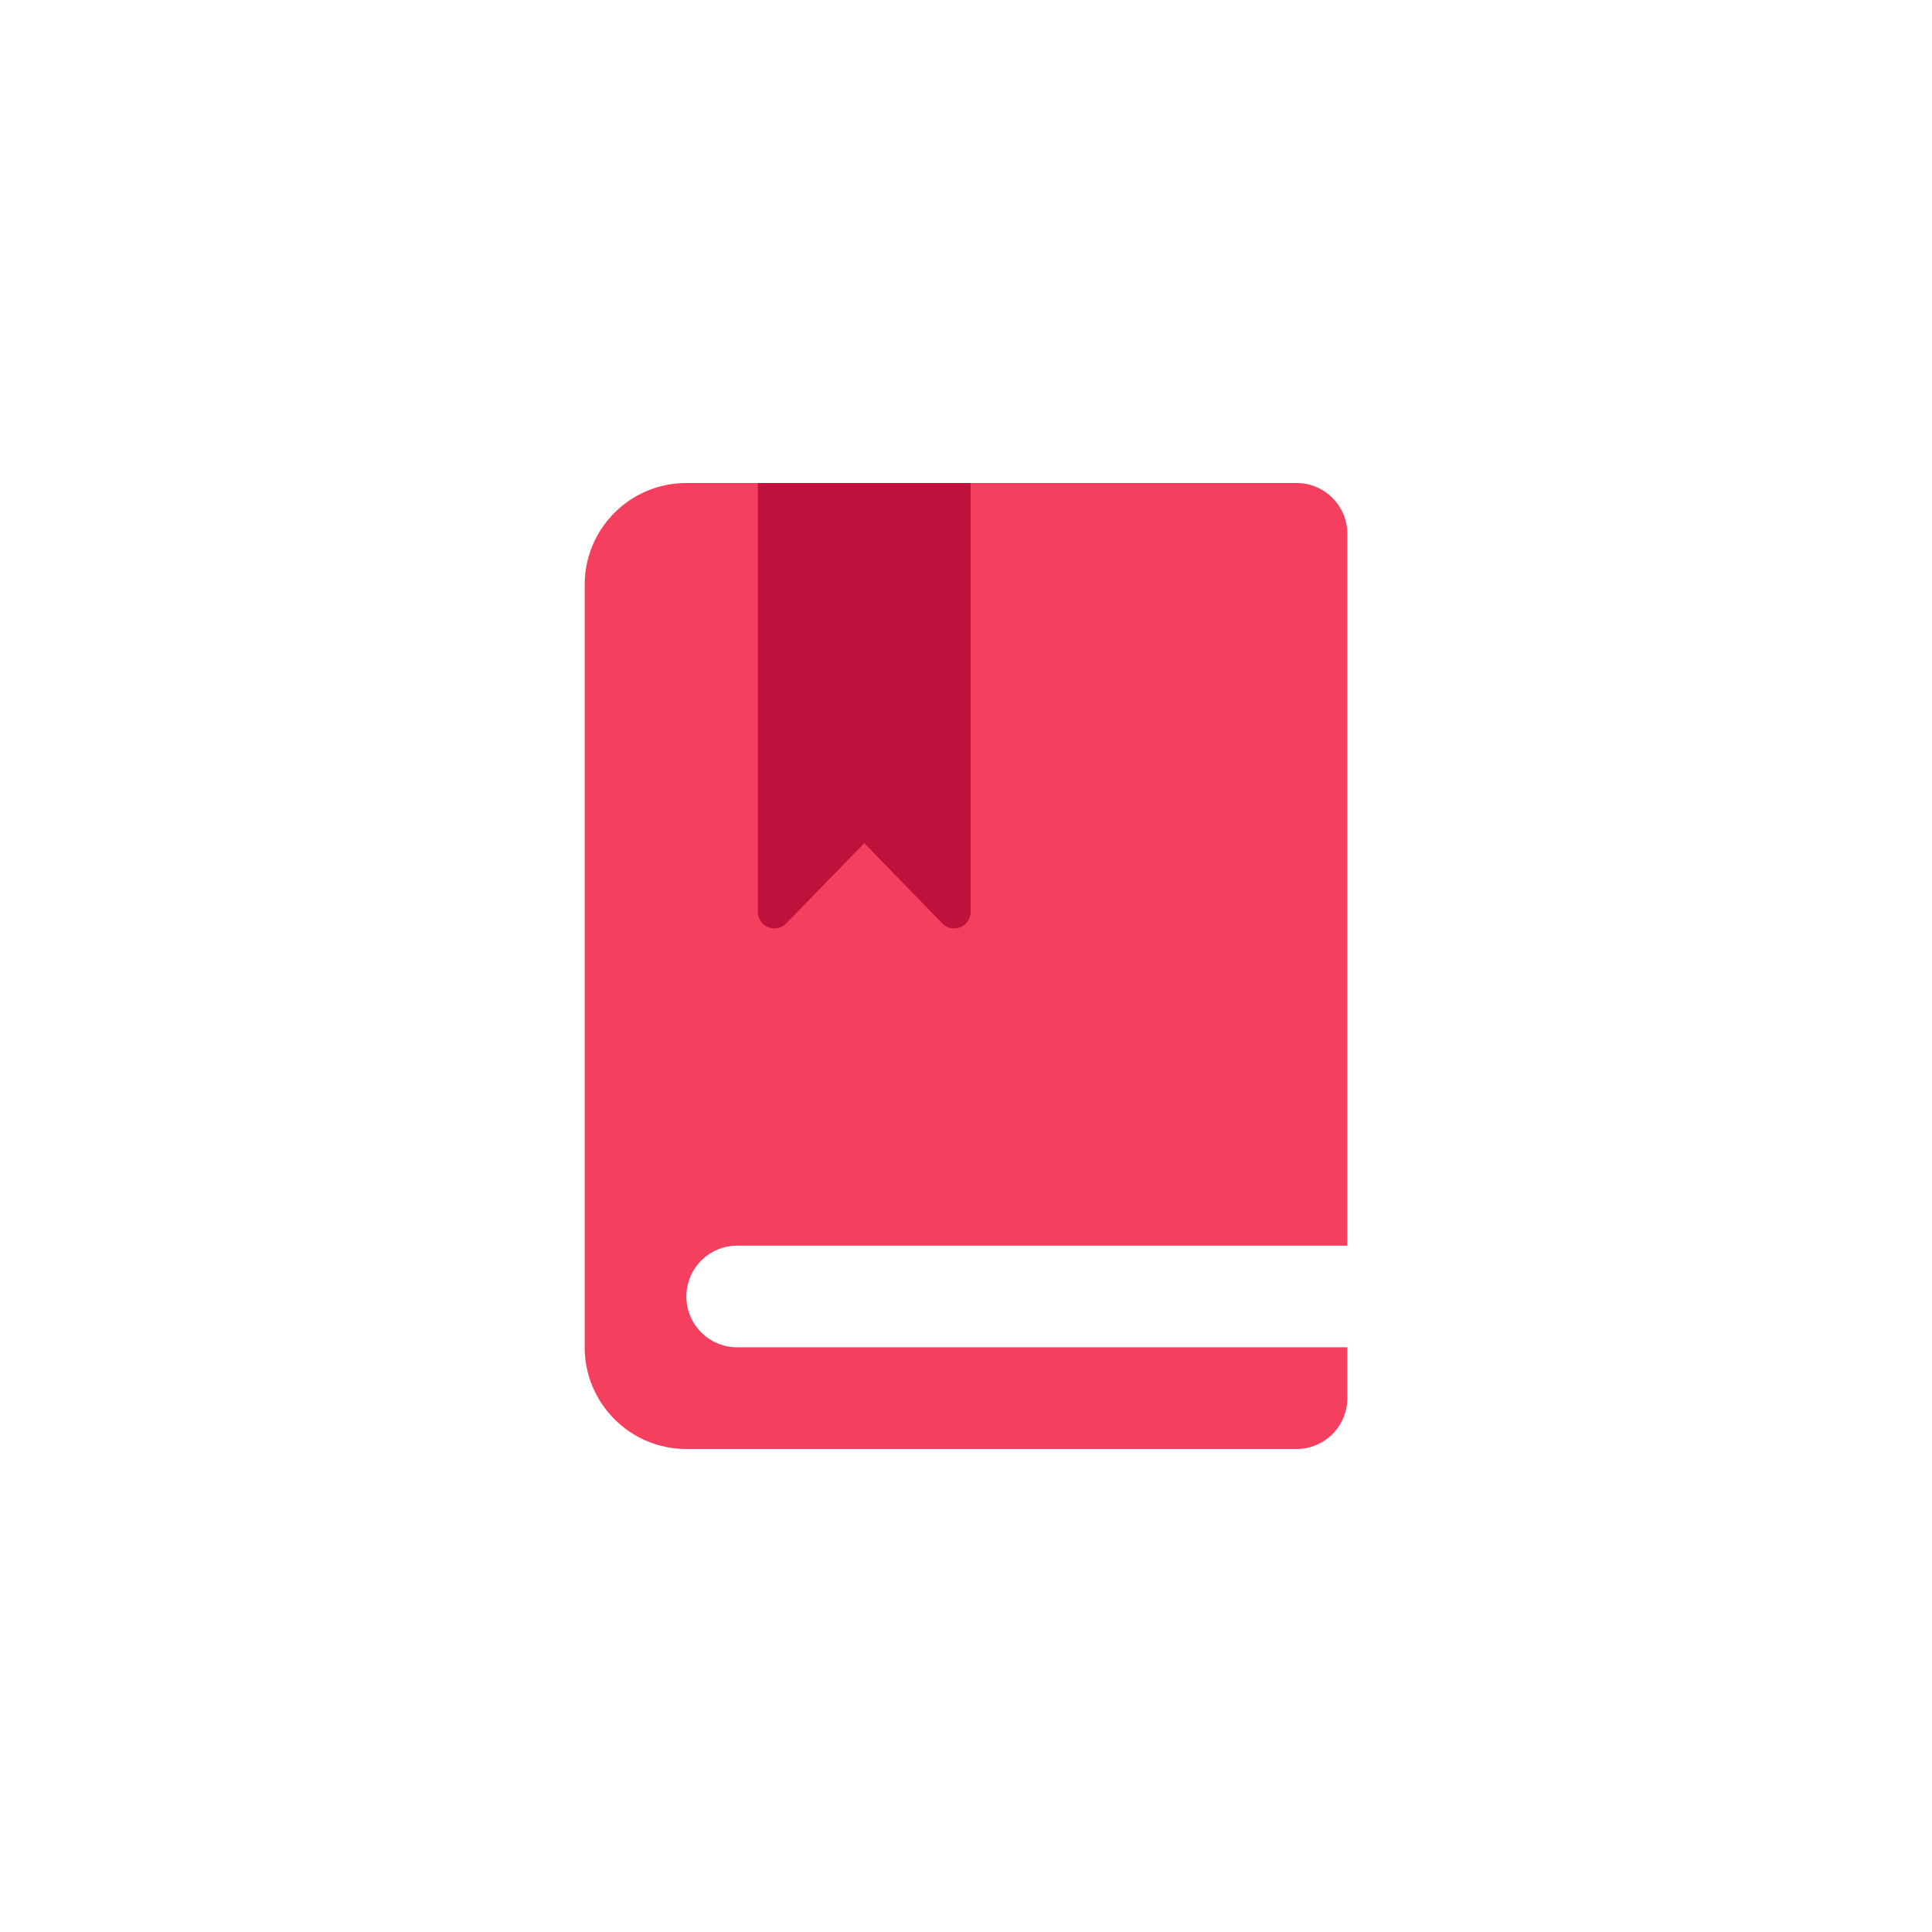
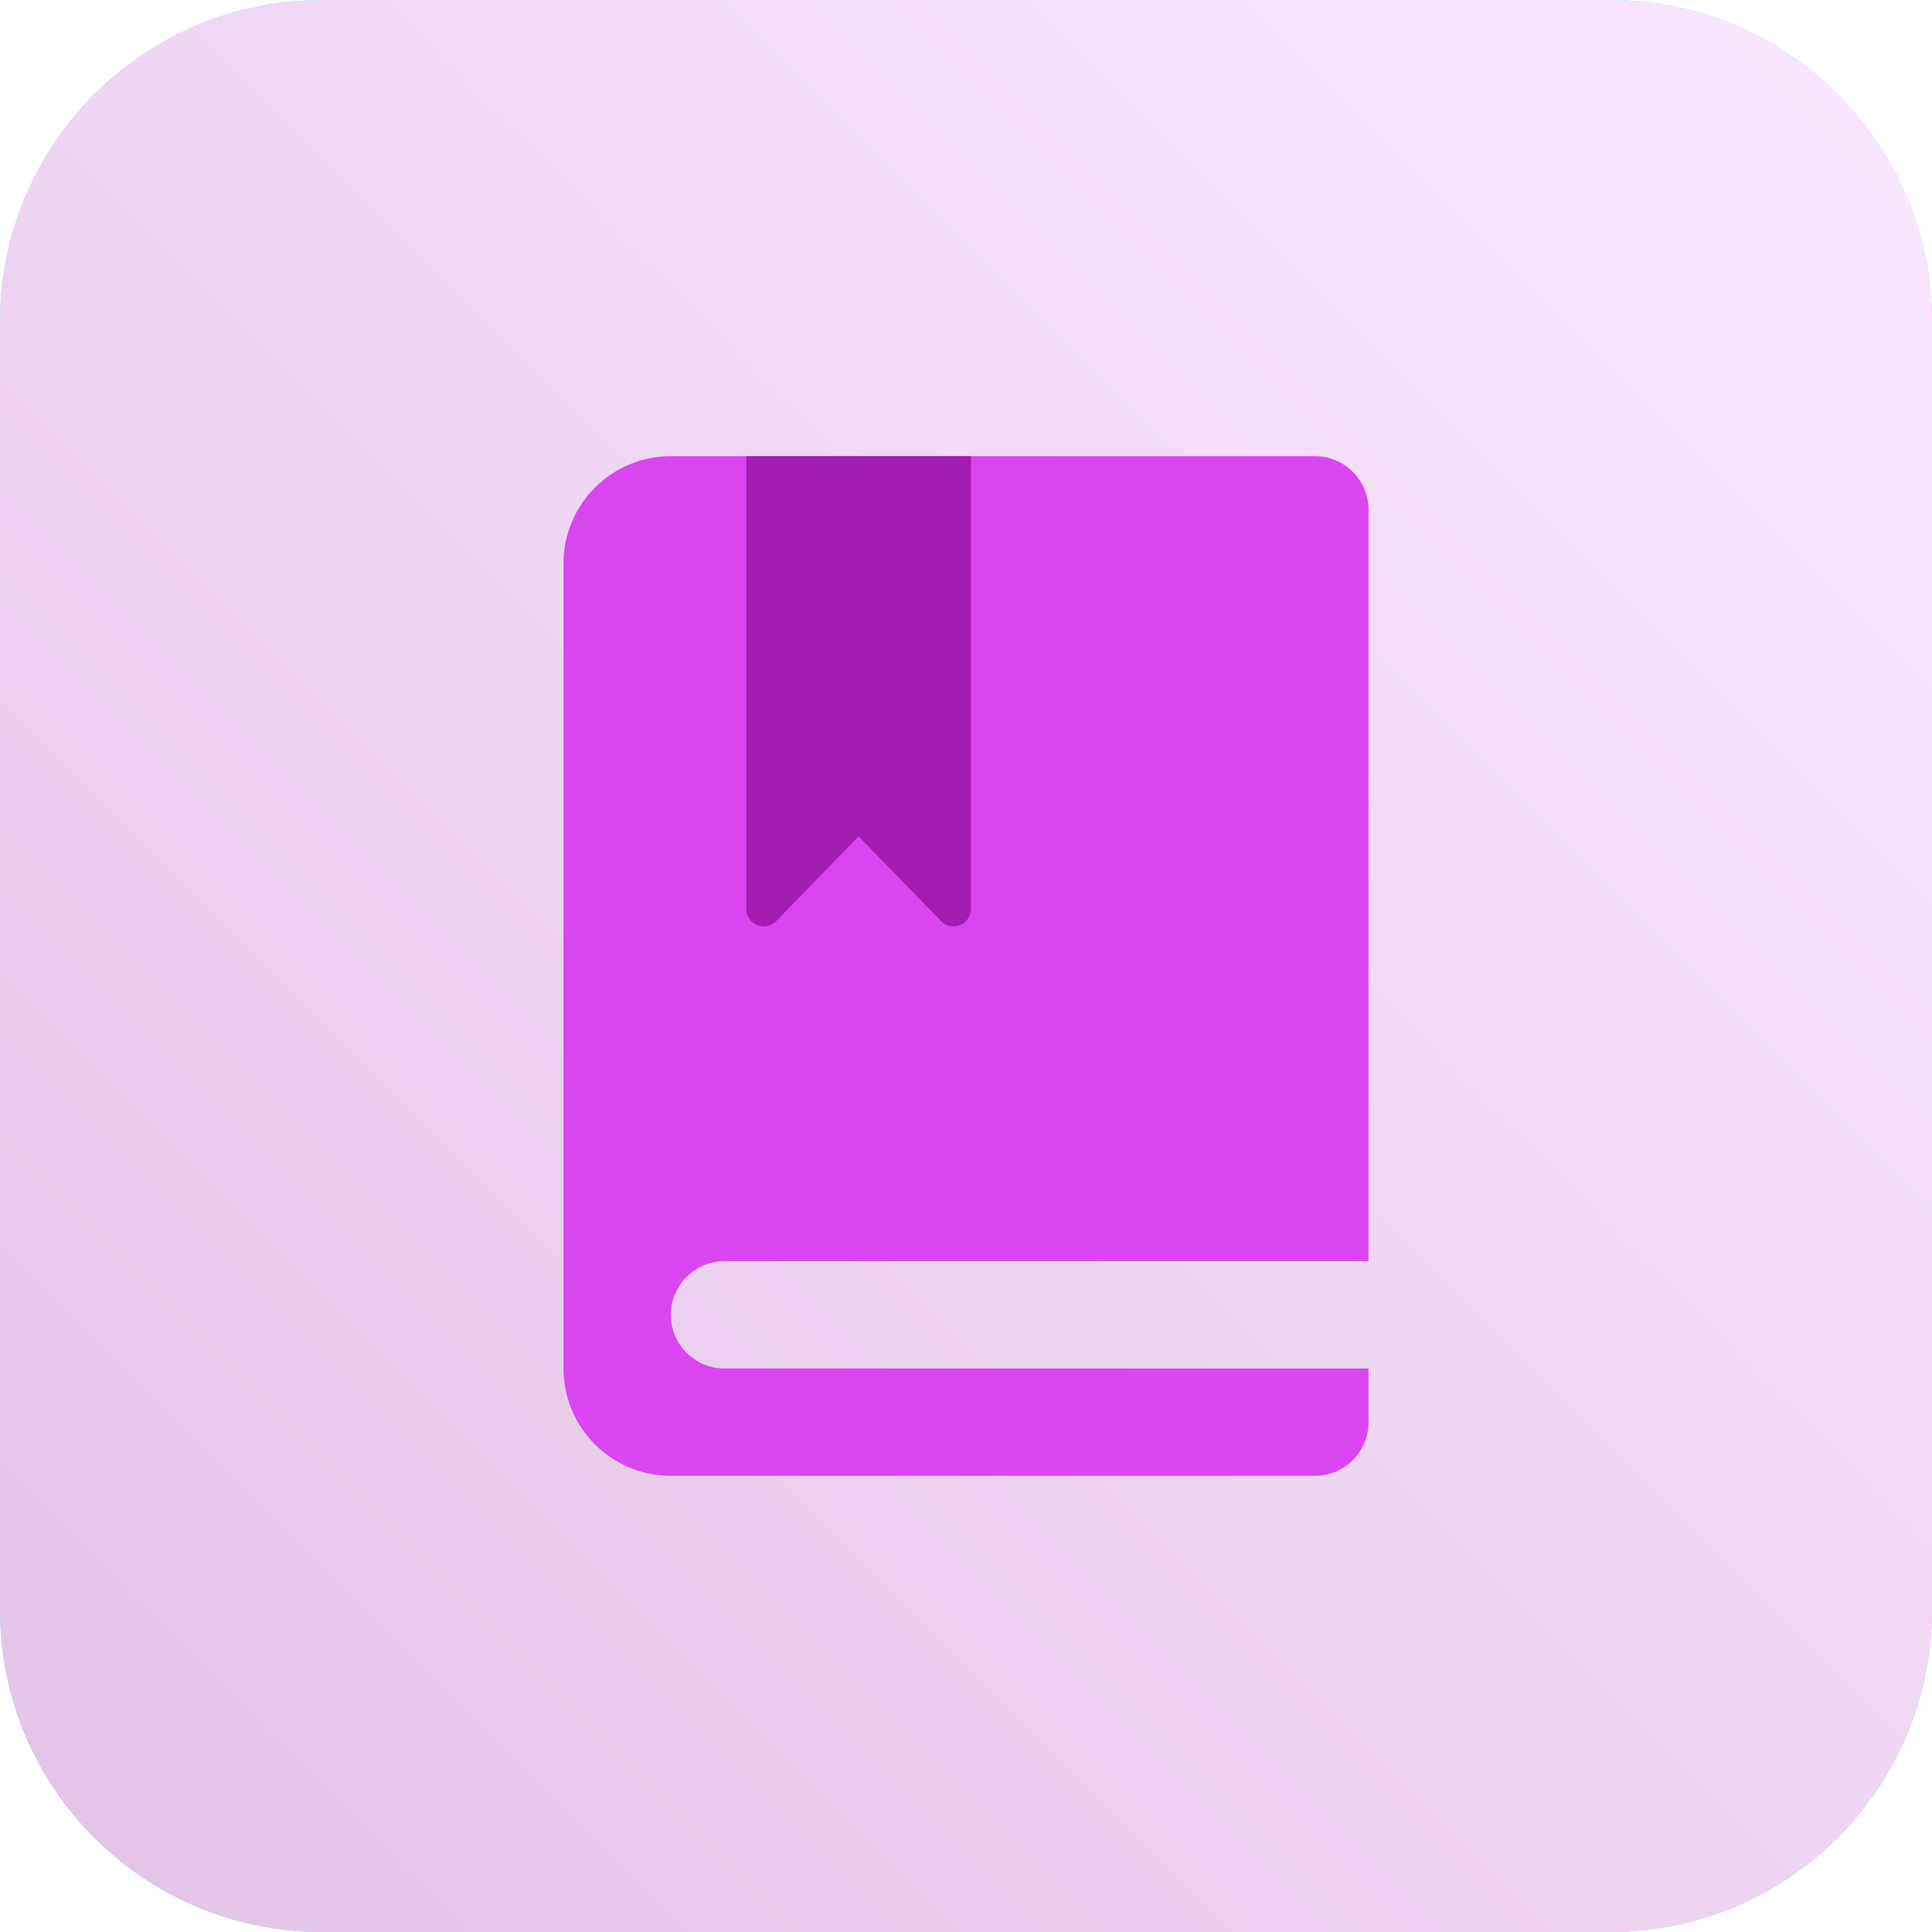
- <svg xmlns="http://www.w3.org/2000/svg" width="76px" height="76px" viewBox="0 0 76 76" version="1.1">
+ <svg xmlns="http://www.w3.org/2000/svg" xmlns:xlink="http://www.w3.org/1999/xlink" width="72px" height="72px" viewBox="0 0 72 72" version="1.1">
  <defs>
-     <linearGradient x1="2.77555756e-15%" y1="100%" x2="100%" y2="2.77555756e-15%" id="linearGradient-1">
-       <stop stop-color="#DDEDEB" offset="0%" />
-       <stop stop-color="#E6F9F7" offset="100%" />
+     <linearGradient x1="100%" y1="7.07767178e-14%" x2="0%" y2="100%" id="linearGradient-1">
+       <stop stop-color="#FAE8FF" offset="0%" />
+       <stop stop-color="#E2C4E5" offset="100%" />
    </linearGradient>
+     <rect id="path-2" x="0" y="0" width="72" height="72" rx="12" />
  </defs>
  <g id="reference" stroke="none" stroke-width="1" fill="none" fill-rule="evenodd">
-     <rect id="Rectangle-Copy-8" fill="url(#linearGradient-1)" opacity="0" x="0" y="0" width="76" height="76" rx="12" />
-     <path d="M43.598,29 C42.76,29 42.288,29.477 42.183,30.431 L42.183,45.872 C42.183,46.231 41.893,46.522 41.534,46.522 C41.359,46.522 41.191,46.451 41.069,46.325 L37.998,43.168 L34.928,46.325 C34.806,46.451 34.638,46.522 34.463,46.522 C34.104,46.522 33.813,46.231 33.813,45.872 L33.813,30.408 L33.793,30.257 C33.651,29.419 33.188,29 32.402,29 Z" id="Combined-Shape" fill="#A5B4FC" />
-     <g id="Group" transform="translate(23, 19)">
-       <path d="M30,36 C30,37.105 29.105,38 28,38 L4,38 C1.791,38 -6.17636919e-16,36.209 0,34 L0,4 C-2.705415e-16,1.791 1.791,4.05812251e-16 4,0 L28,0 C29.105,-2.02906125e-16 30,0.895 30,2 L30,30 L6,30 C4.895,30 4,30.895 4,32 C4,33.105 4.895,34 6,34 L30,34 L30,36 Z" id="Combined-Shape" fill="#F43F5E" />
-       <path d="M15.183,16.872 C15.183,17.231 14.893,17.522 14.534,17.522 C14.359,17.522 14.191,17.451 14.069,17.325 L10.998,14.168 L7.928,17.325 C7.806,17.451 7.638,17.522 7.463,17.522 C7.104,17.522 6.813,17.231 6.813,16.872 L6.813,0 L15.183,0 L15.183,16.872 Z" id="Combined-Shape" fill="#BE123C" />
+     <g id="Docs-Icons-/-Light-/docs-resources-reference-fucsia-light">
+       <g id="Rectangle-Copy-6">
+         <use fill="#5EEAD4" xlink:href="#path-2" />
+         <use fill="url(#linearGradient-1)" xlink:href="#path-2" />
+       </g>
+       <g id="Group" transform="translate(21, 17)">
+         <path d="M30,36 C30,37.105 29.105,38 28,38 L4,38 C1.791,38 0,36.209 0,34 L0,4 C0,1.791 1.791,4.4408921e-16 4,0 L28,0 C29.105,0 30,0.895 30,2 L30,30 L6,30 C4.895,30 4,30.895 4,32 C4,33.105 4.895,34 6,34 L30,34 L30,36 Z" id="Combined-Shape" fill="#D946EF" />
+         <path d="M15.183,16.872 C15.183,17.231 14.893,17.522 14.534,17.522 C14.359,17.522 14.191,17.451 14.069,17.325 L10.998,14.168 L7.928,17.325 C7.806,17.451 7.638,17.522 7.463,17.522 C7.104,17.522 6.813,17.231 6.813,16.872 L6.813,0 L15.183,0 L15.183,16.872 Z" id="Combined-Shape" fill="#A21CAF" />
+       </g>
    </g>
  </g>
</svg>
